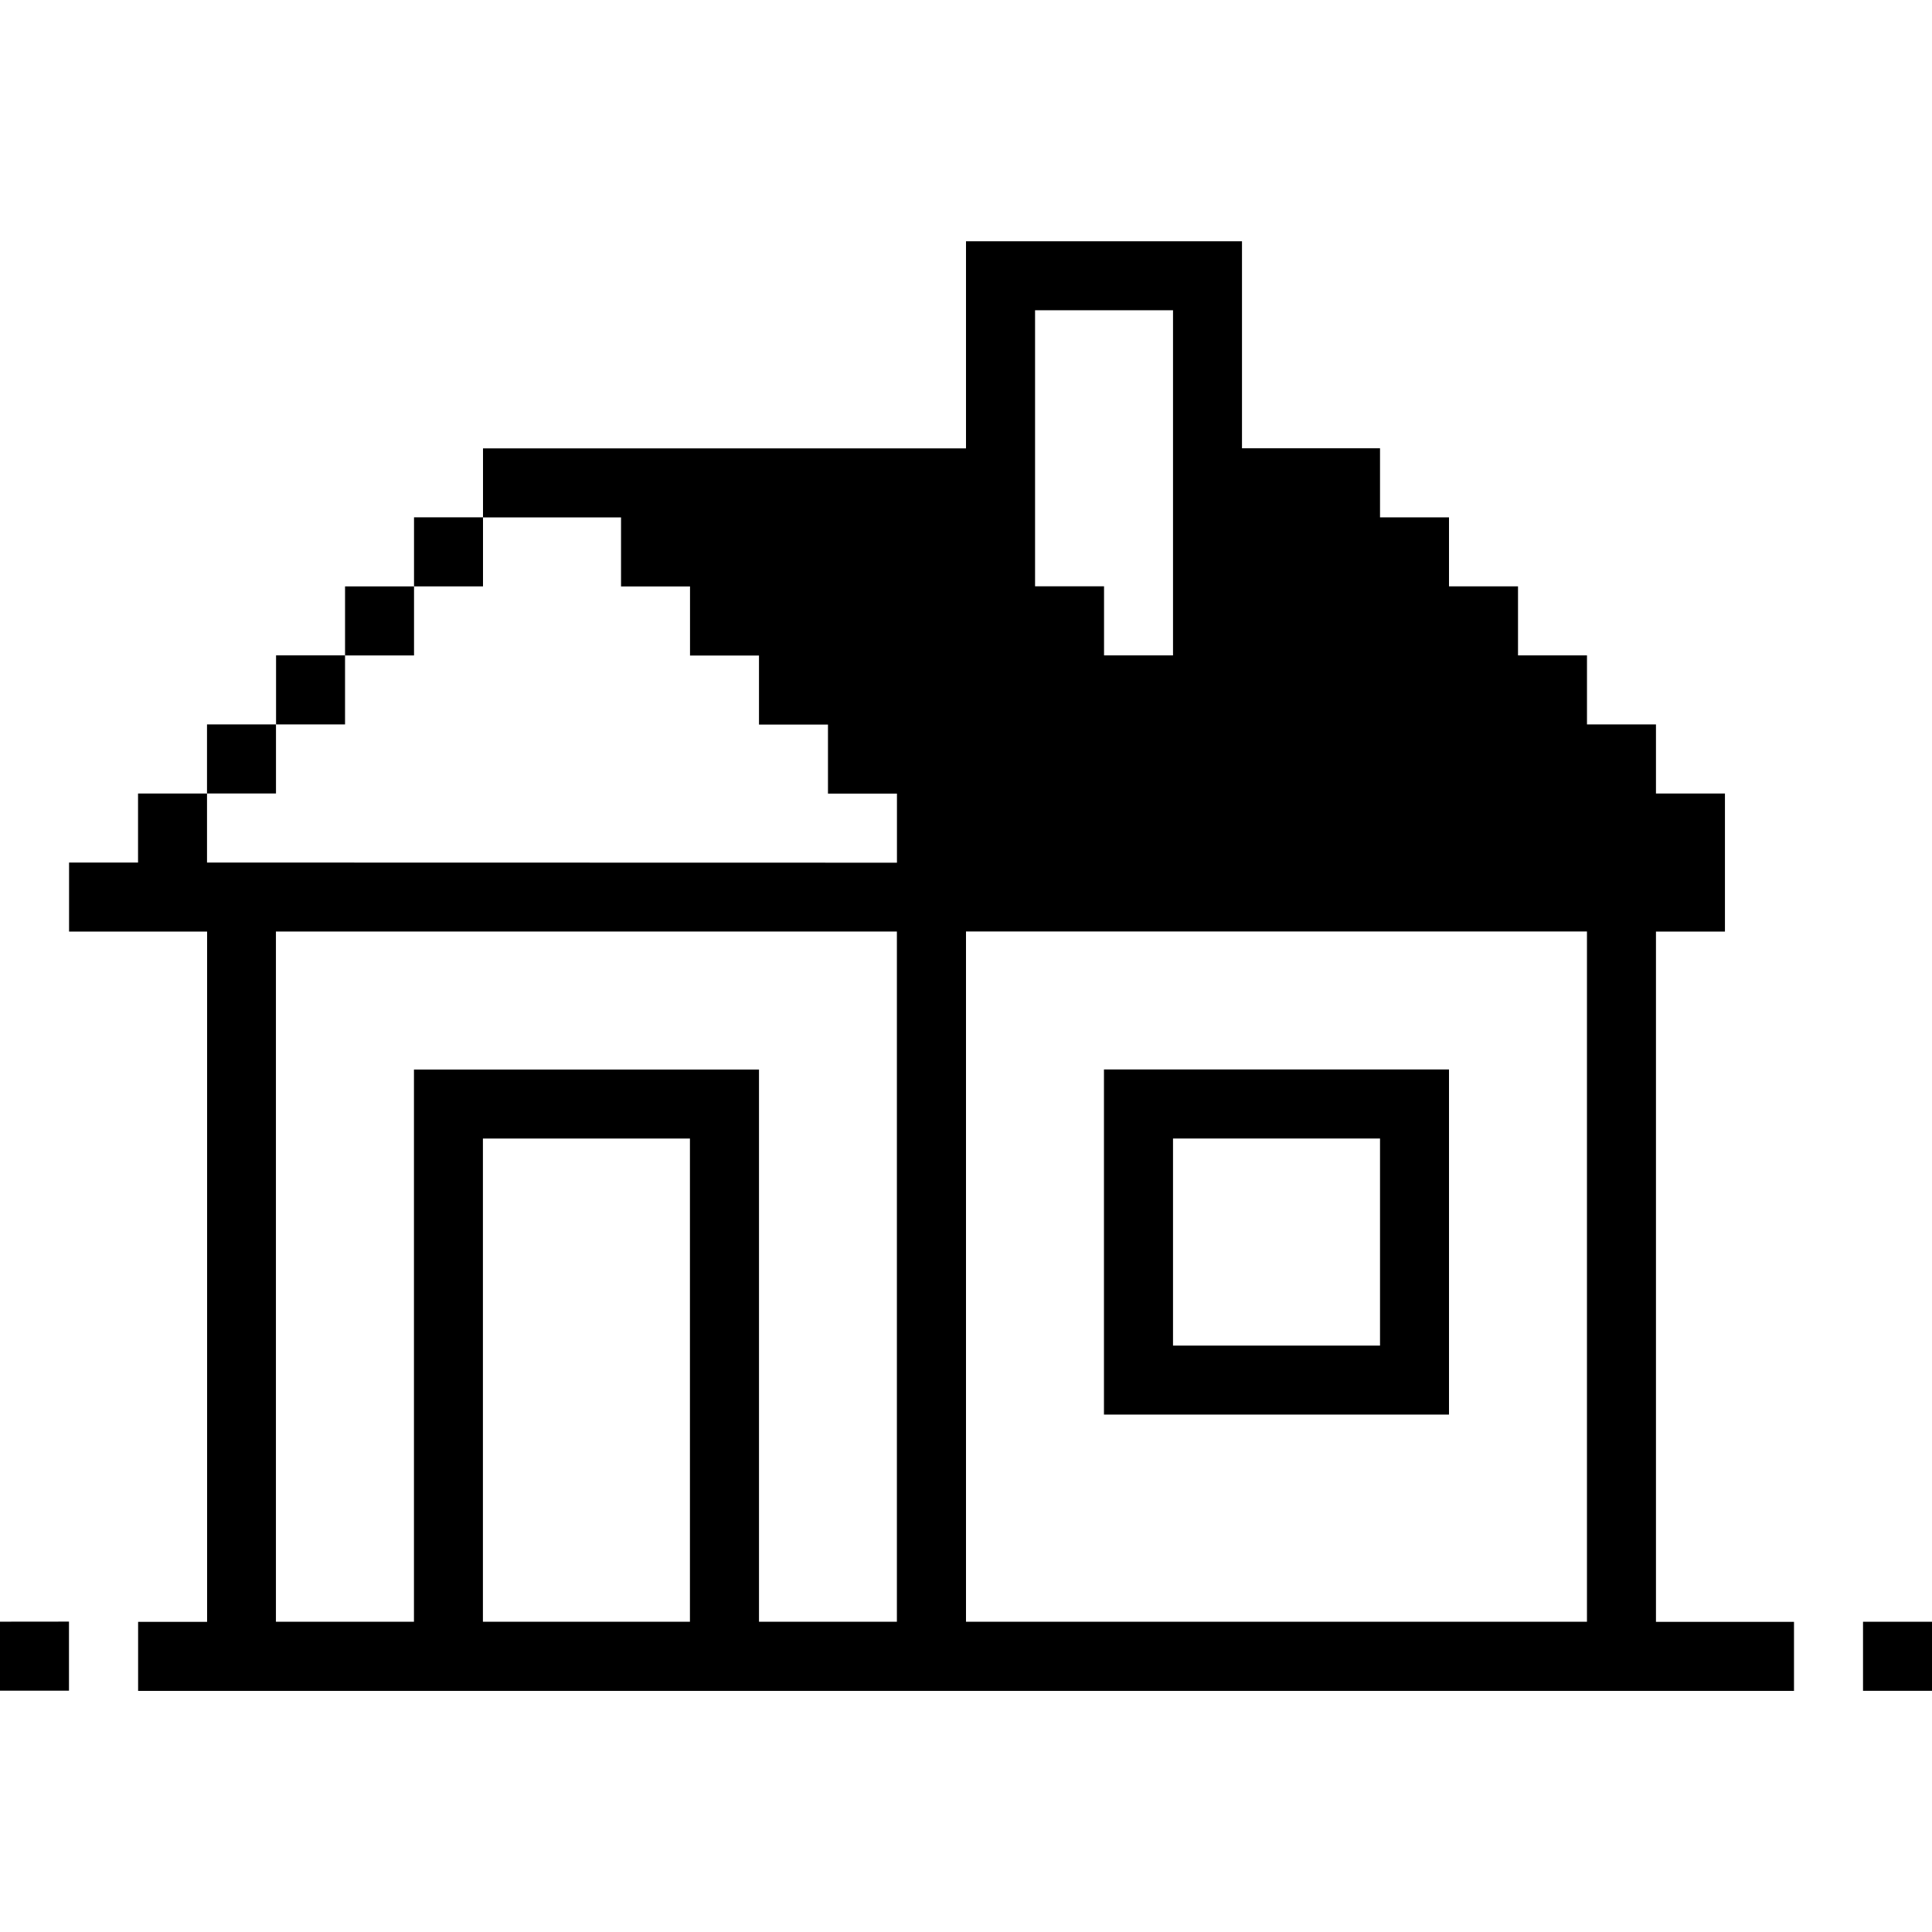
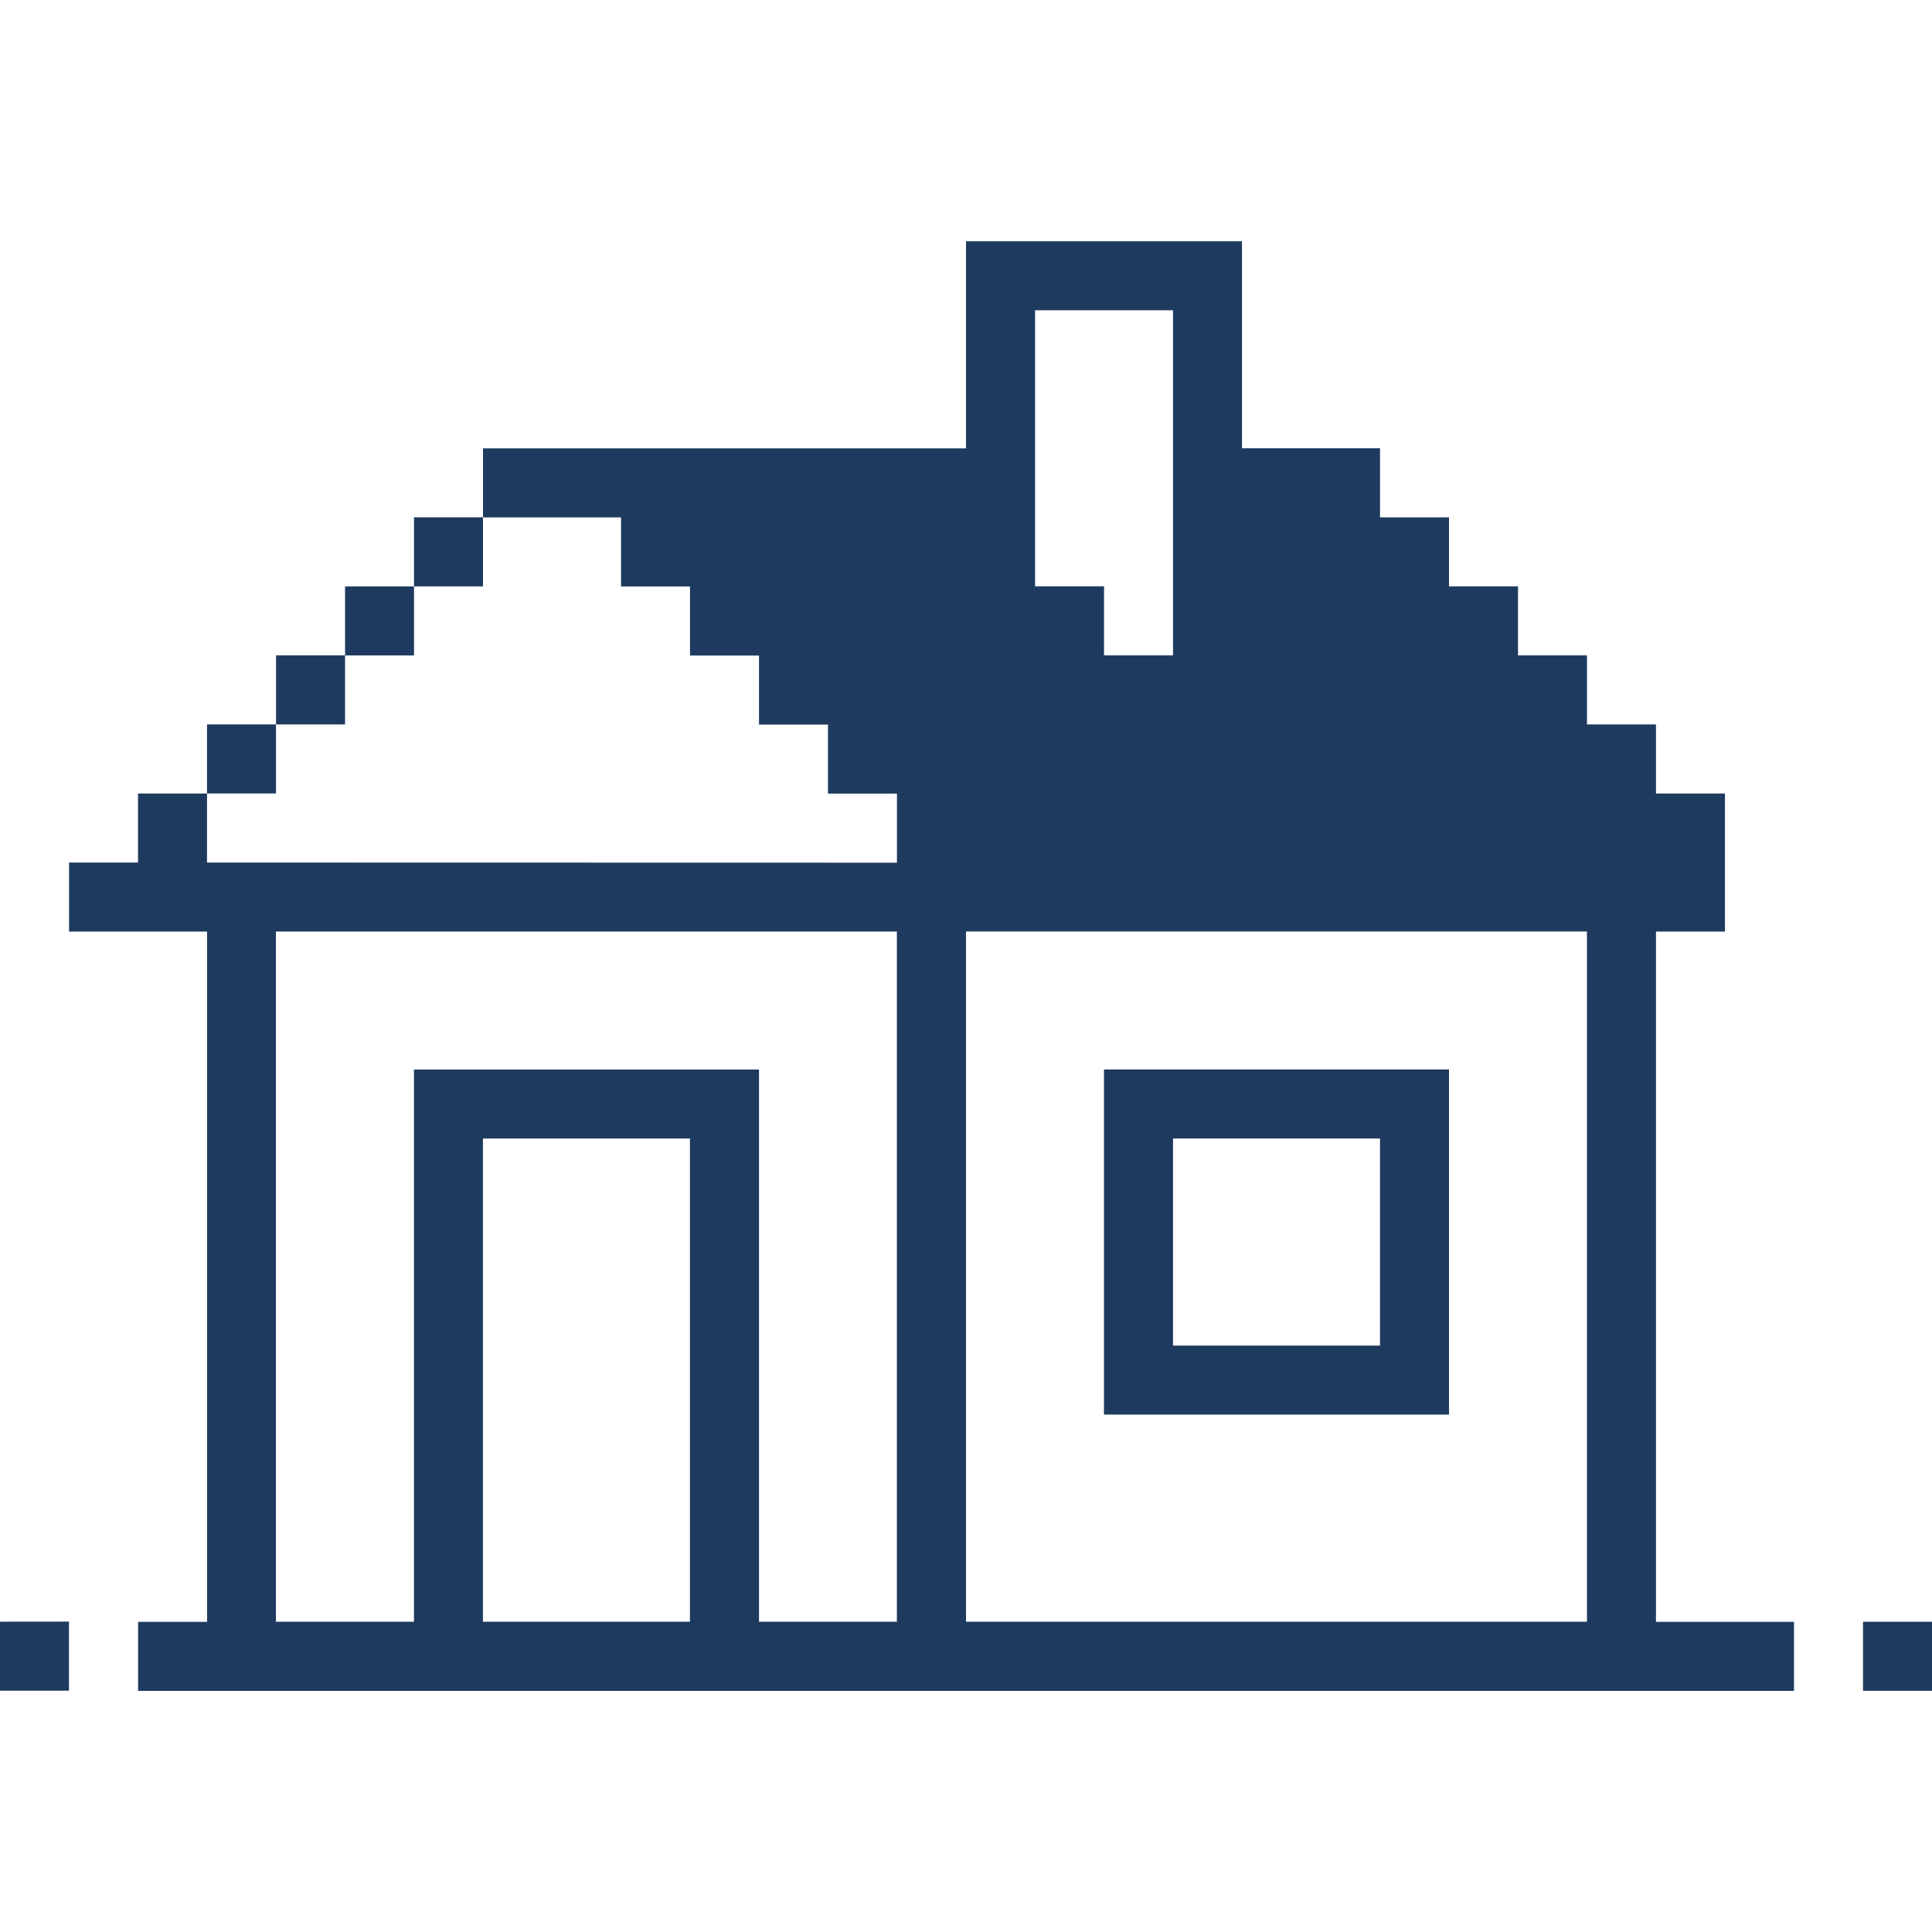
- <svg xmlns="http://www.w3.org/2000/svg" width="1200pt" height="1200pt" version="1.1" viewBox="0 0 1200 1200">
+ <svg xmlns="http://www.w3.org/2000/svg" width="1200pt" height="1200pt" fill="#1E3A5F" version="1.1" viewBox="0 0 1200 1200">
  <path d="m900 364.22v-42.891h-42.844v-42.891h-85.734v-128.58h-171.42v128.63h-300v42.891h85.734v42.891h42.844v42.891h42.844v42.891h42.844v42.891h42.844v42.891l-428.53-0.094v-42.891h-42.844v42.891h-42.844v42.891h85.734v428.72h-42.844v42.891h1028.5v-42.891h-85.734v-428.72h42.844v-85.781h-42.844v-42.891h-42.844v-42.891h-42.844v-42.891h-42.844zm-471.47 643.08h-128.58v-300.14h128.58zm128.63 0h-85.734v-342.98h-214.31v342.98h-85.734v-428.72h385.69v428.72zm85.688-814.6h85.734v214.36h-42.844v-42.891h-42.844v-171.47zm342.84 385.87v428.72h-385.69v-428.72z" />
  <path d="m300 321.32h-42.844v42.891h42.844z" />
  <path d="m257.16 364.22h-42.844v42.891h42.844z" />
  <path d="m214.31 407.06h-42.844v42.891h42.844z" />
  <path d="m171.42 449.95h-42.844v42.891h42.844z" />
  <path d="m900 664.26h-214.31v214.36h214.31zm-42.844 171.52h-128.58v-128.63h128.58z" />
  <path d="m0 1050.1h42.844v-42.891l-42.844 0.047v42.891z" />
  <path d="m1200 1007.3h-42.844v42.891h42.844z" />
</svg>
